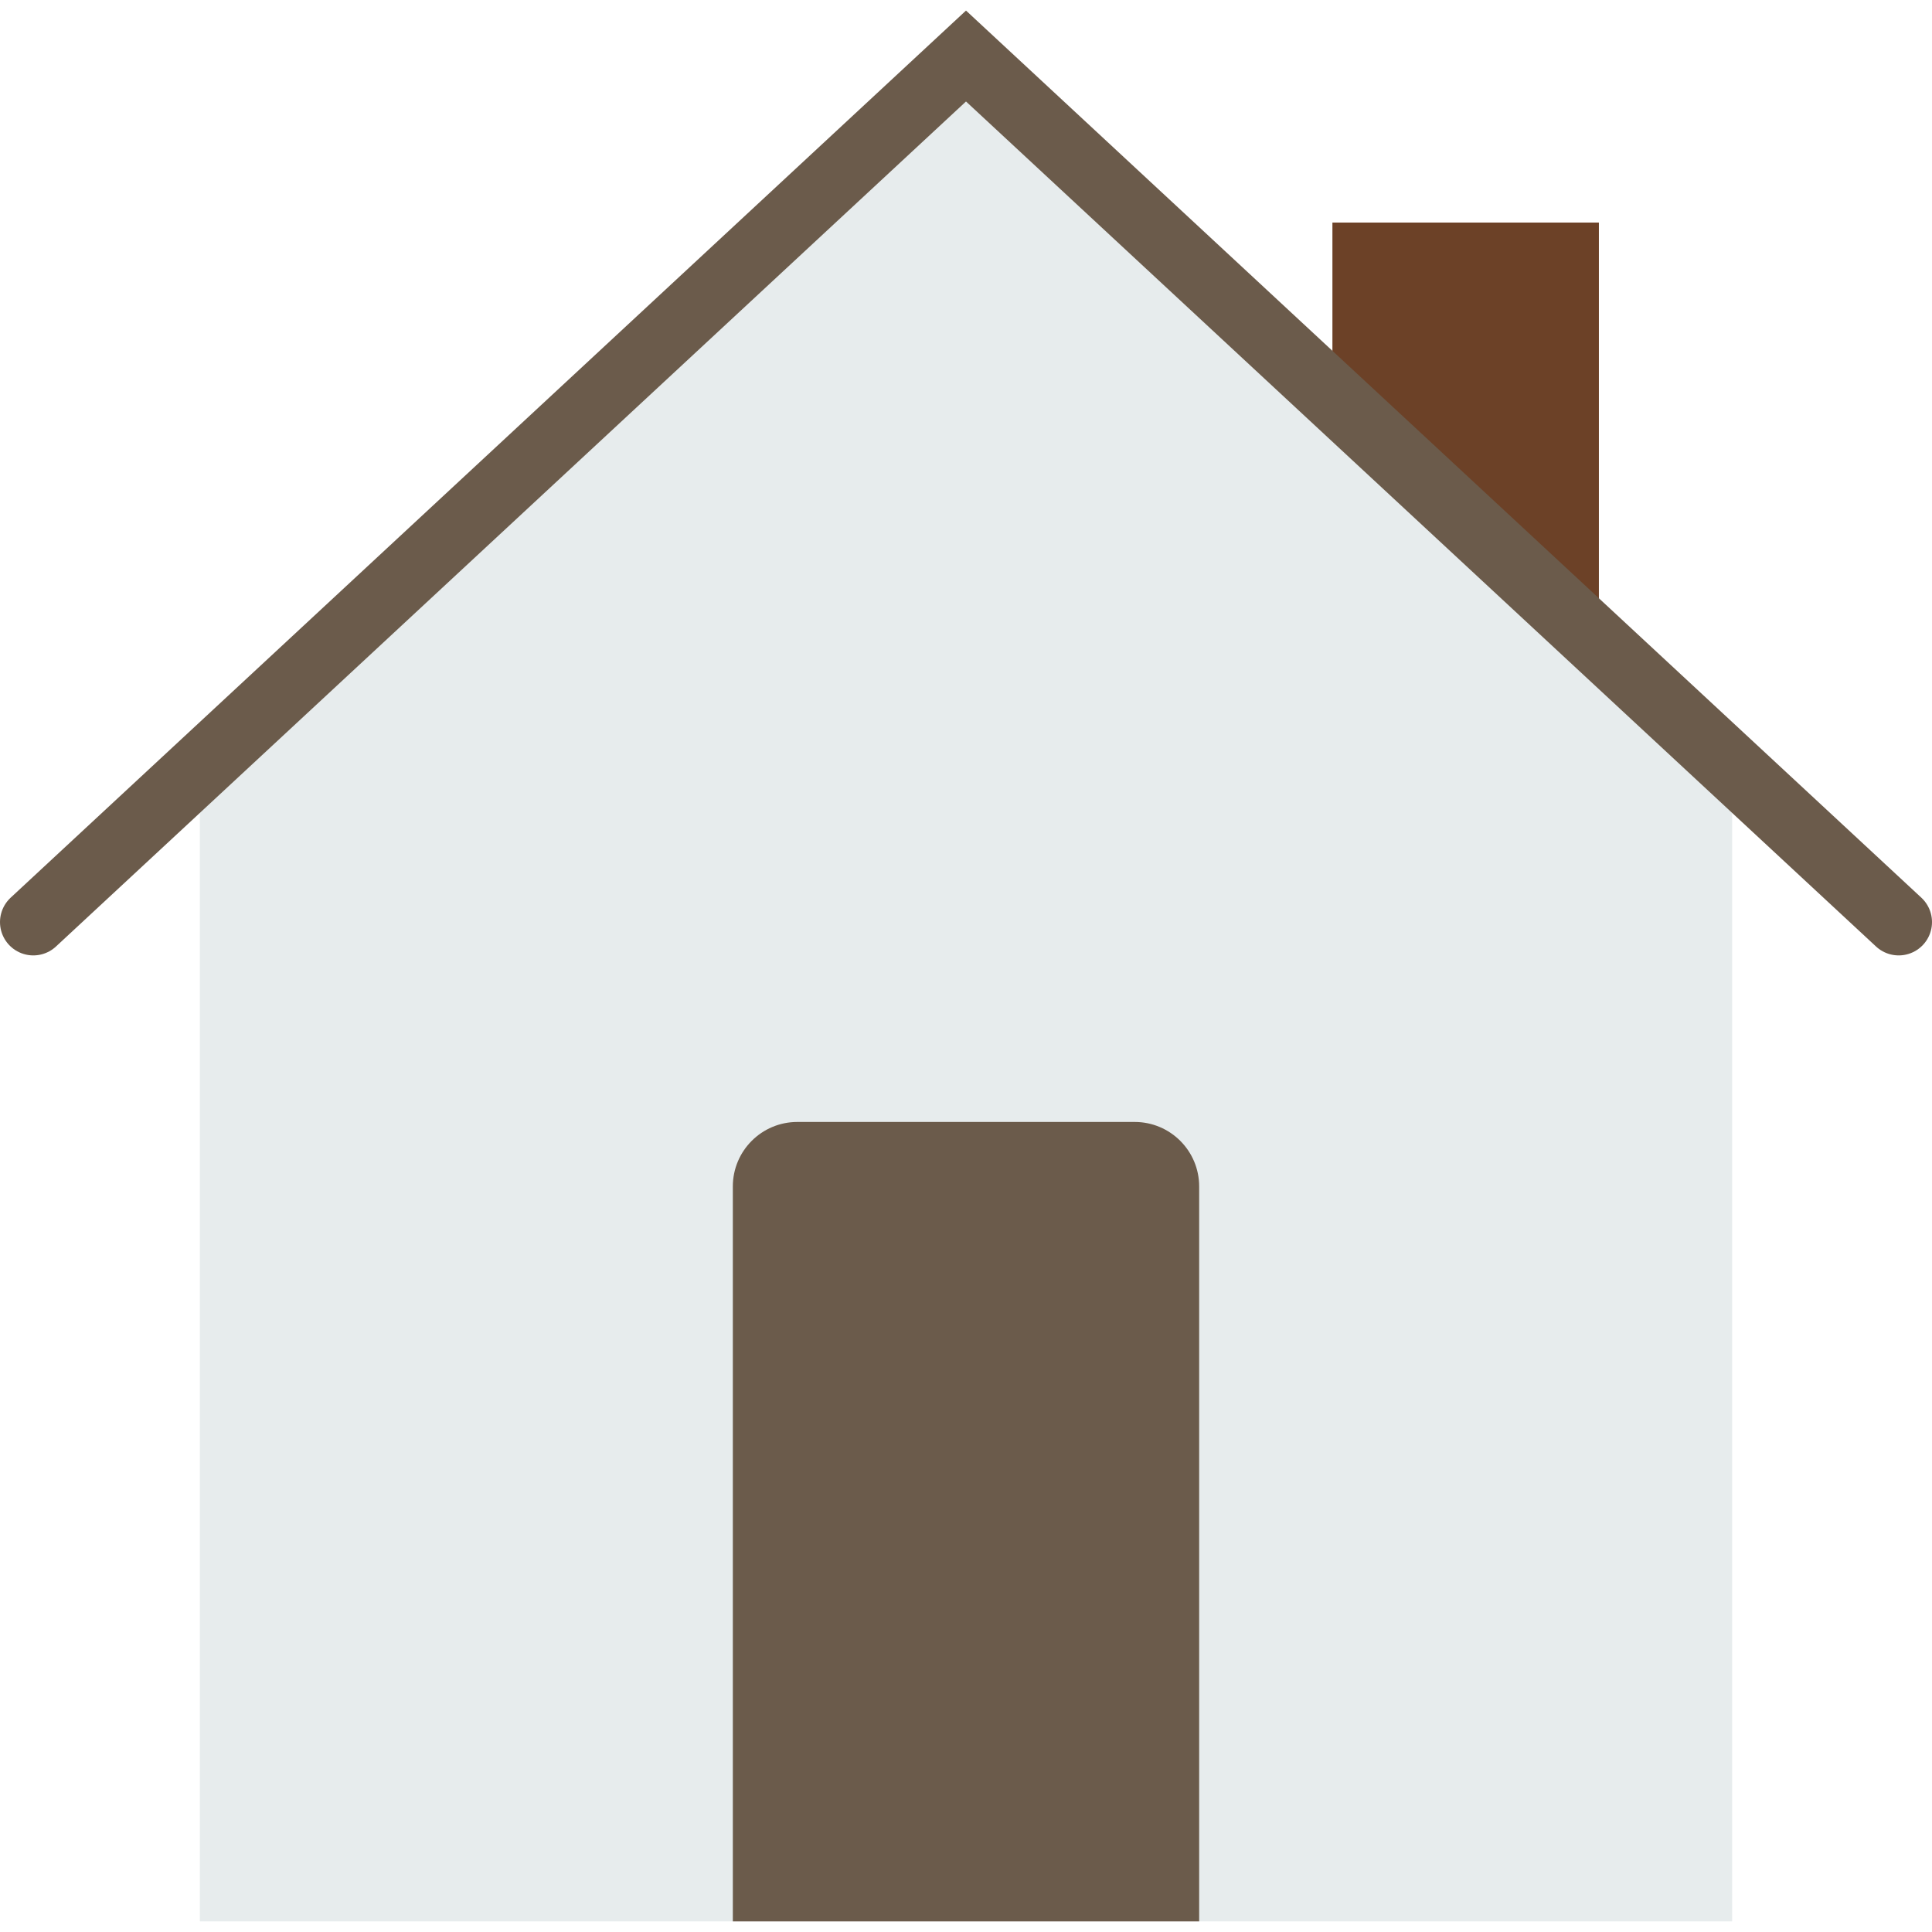
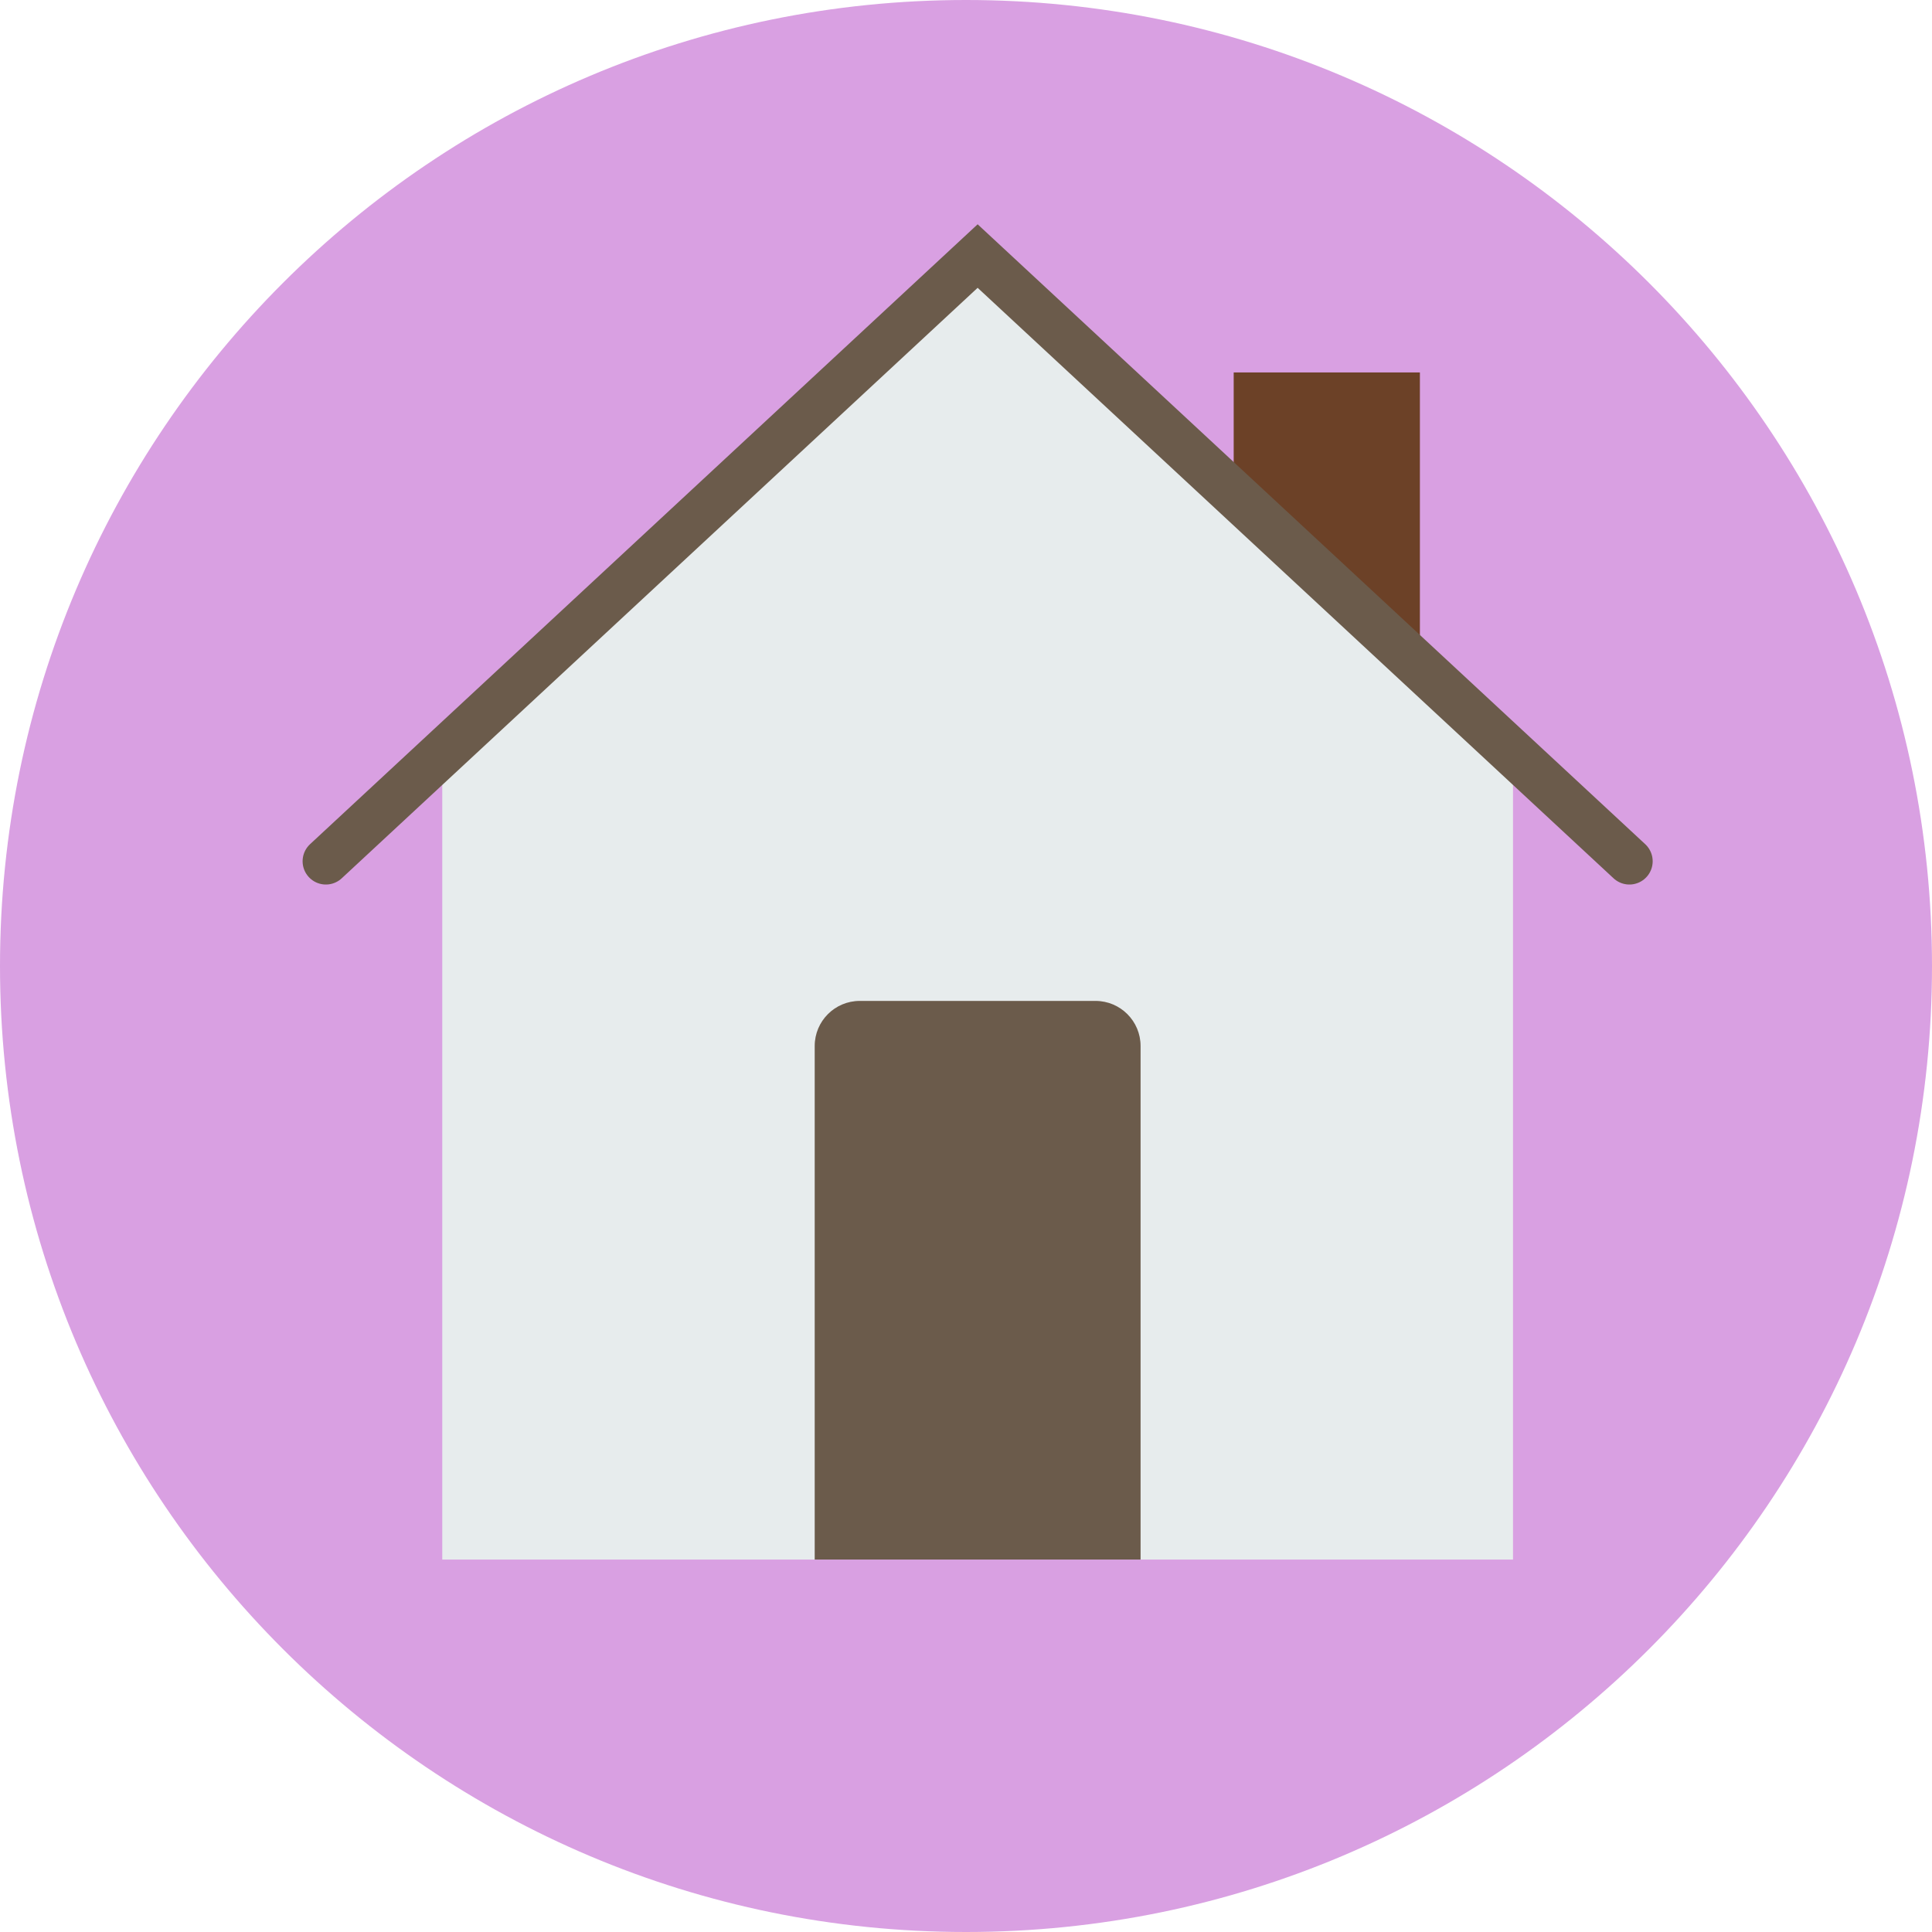
- <svg xmlns="http://www.w3.org/2000/svg" version="1.1" id="Capa_1" x="0px" y="0px" viewBox="0 0 58 58" style="enable-background:new 0 0 58 58;" xml:space="preserve">
-   <polygon style="fill:#E7ECED;" points="29,1.682 6,23.039 6,27.682 6,57.682 52,57.682 52,27.682 52,23.039 " />
-   <path style="fill:#6B5B4B;" d="M36,57.682H22V35.619c0-1.07,0.867-1.937,1.937-1.937h10.126c1.07,0,1.937,0.867,1.937,1.937V57.682z  " />
-   <polygon style="fill:#6C4127;" points="48,19.325 48,6.682 40,6.682 40,11.897 " />
-   <polyline style="fill:none;stroke:#6B5B4B;stroke-width:2;stroke-linecap:round;stroke-miterlimit:10;" points="1,27.682 29,1.682   57,27.682 " />
-   <g>
- </g>
-   <g>
- </g>
-   <g>
- </g>
-   <g>
- </g>
-   <g>
- </g>
-   <g>
- </g>
-   <g>
- </g>
-   <g>
- </g>
-   <g>
- </g>
-   <g>
- </g>
-   <g>
- </g>
-   <g>
- </g>
-   <g>
- </g>
-   <g>
- </g>
-   <g>
- </g>
+ <svg xmlns="http://www.w3.org/2000/svg" width="83" height="83" viewBox="0 0 83 83" fill="none">
+   <circle cx="41.5" cy="41.5" r="41.5" fill="#D9A0E2" />
+   <path d="M42 11L19 32.357V37V67H65V37V32.357L42 11Z" fill="#E7ECED" />
+   <path d="M49 67H35V44.937C35 43.867 35.867 43 36.937 43H47.063C48.133 43 49 43.867 49 44.937V67Z" fill="#6B5B4B" />
+   <path d="M61 28.643V16H53V21.215L61 28.643Z" fill="#6C4127" />
+   <path d="M14 37L42 11L70 37" stroke="#6B5B4B" stroke-width="2" stroke-miterlimit="10" stroke-linecap="round" />
</svg>
